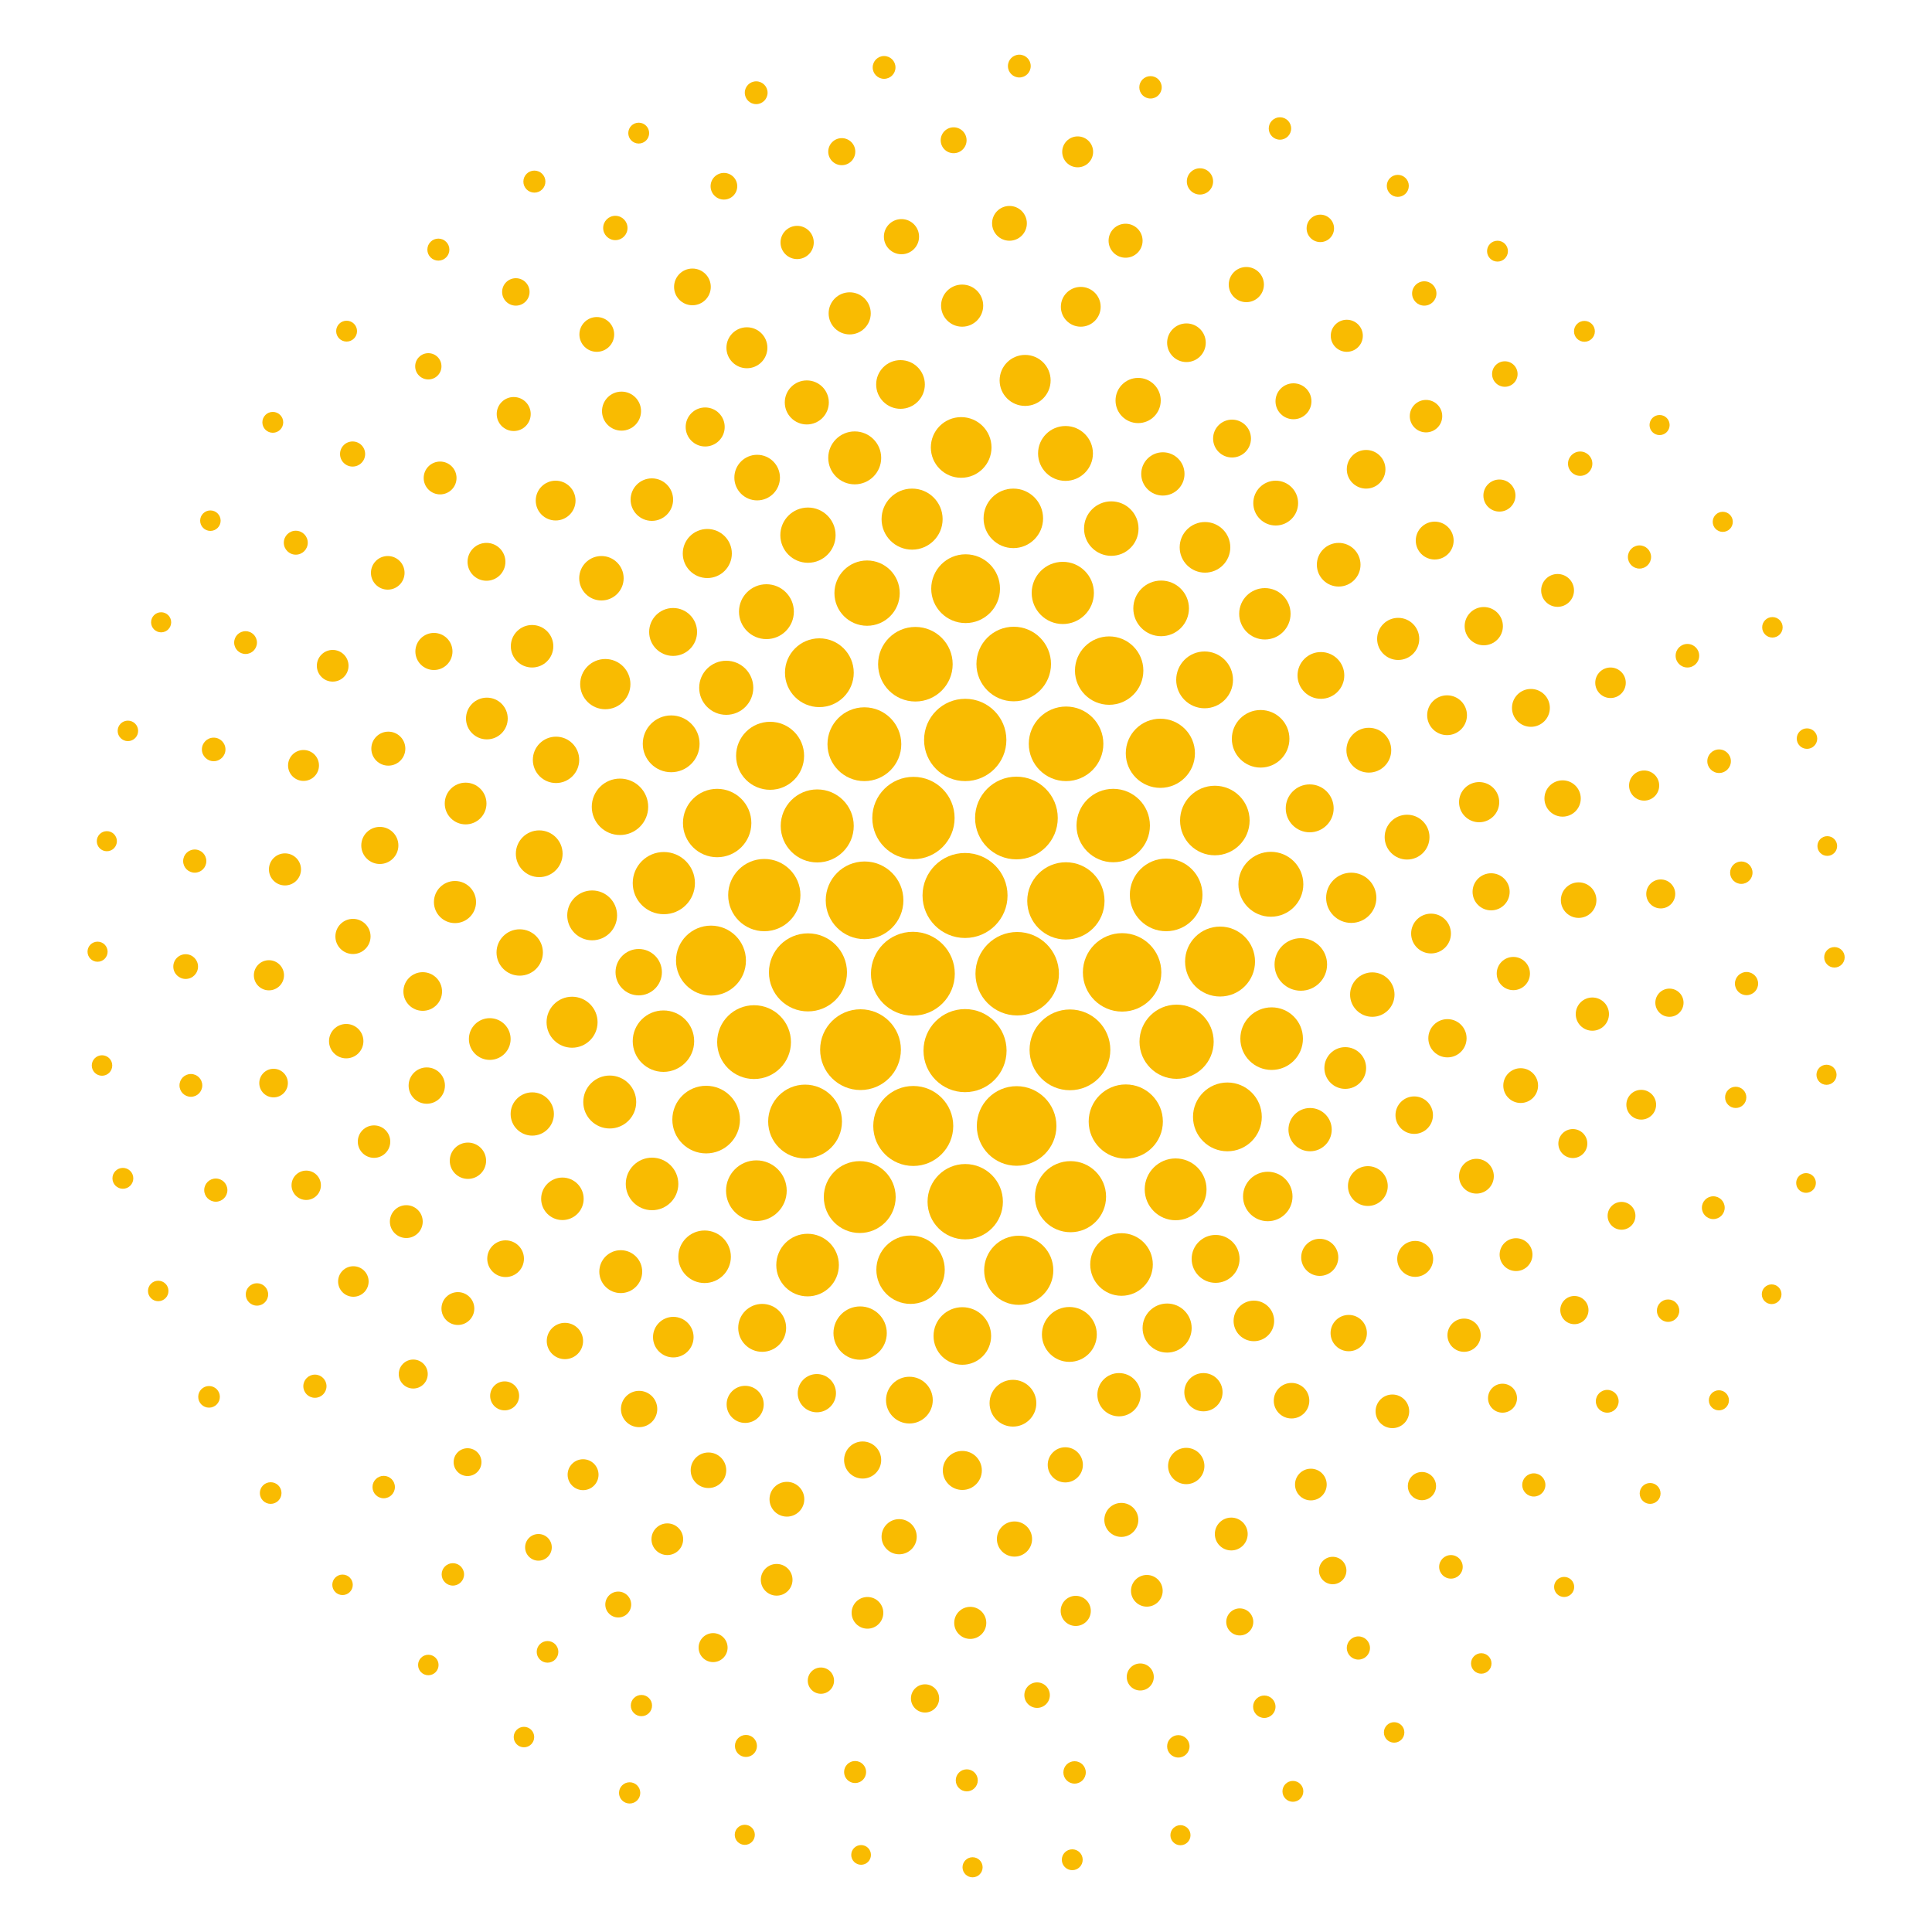
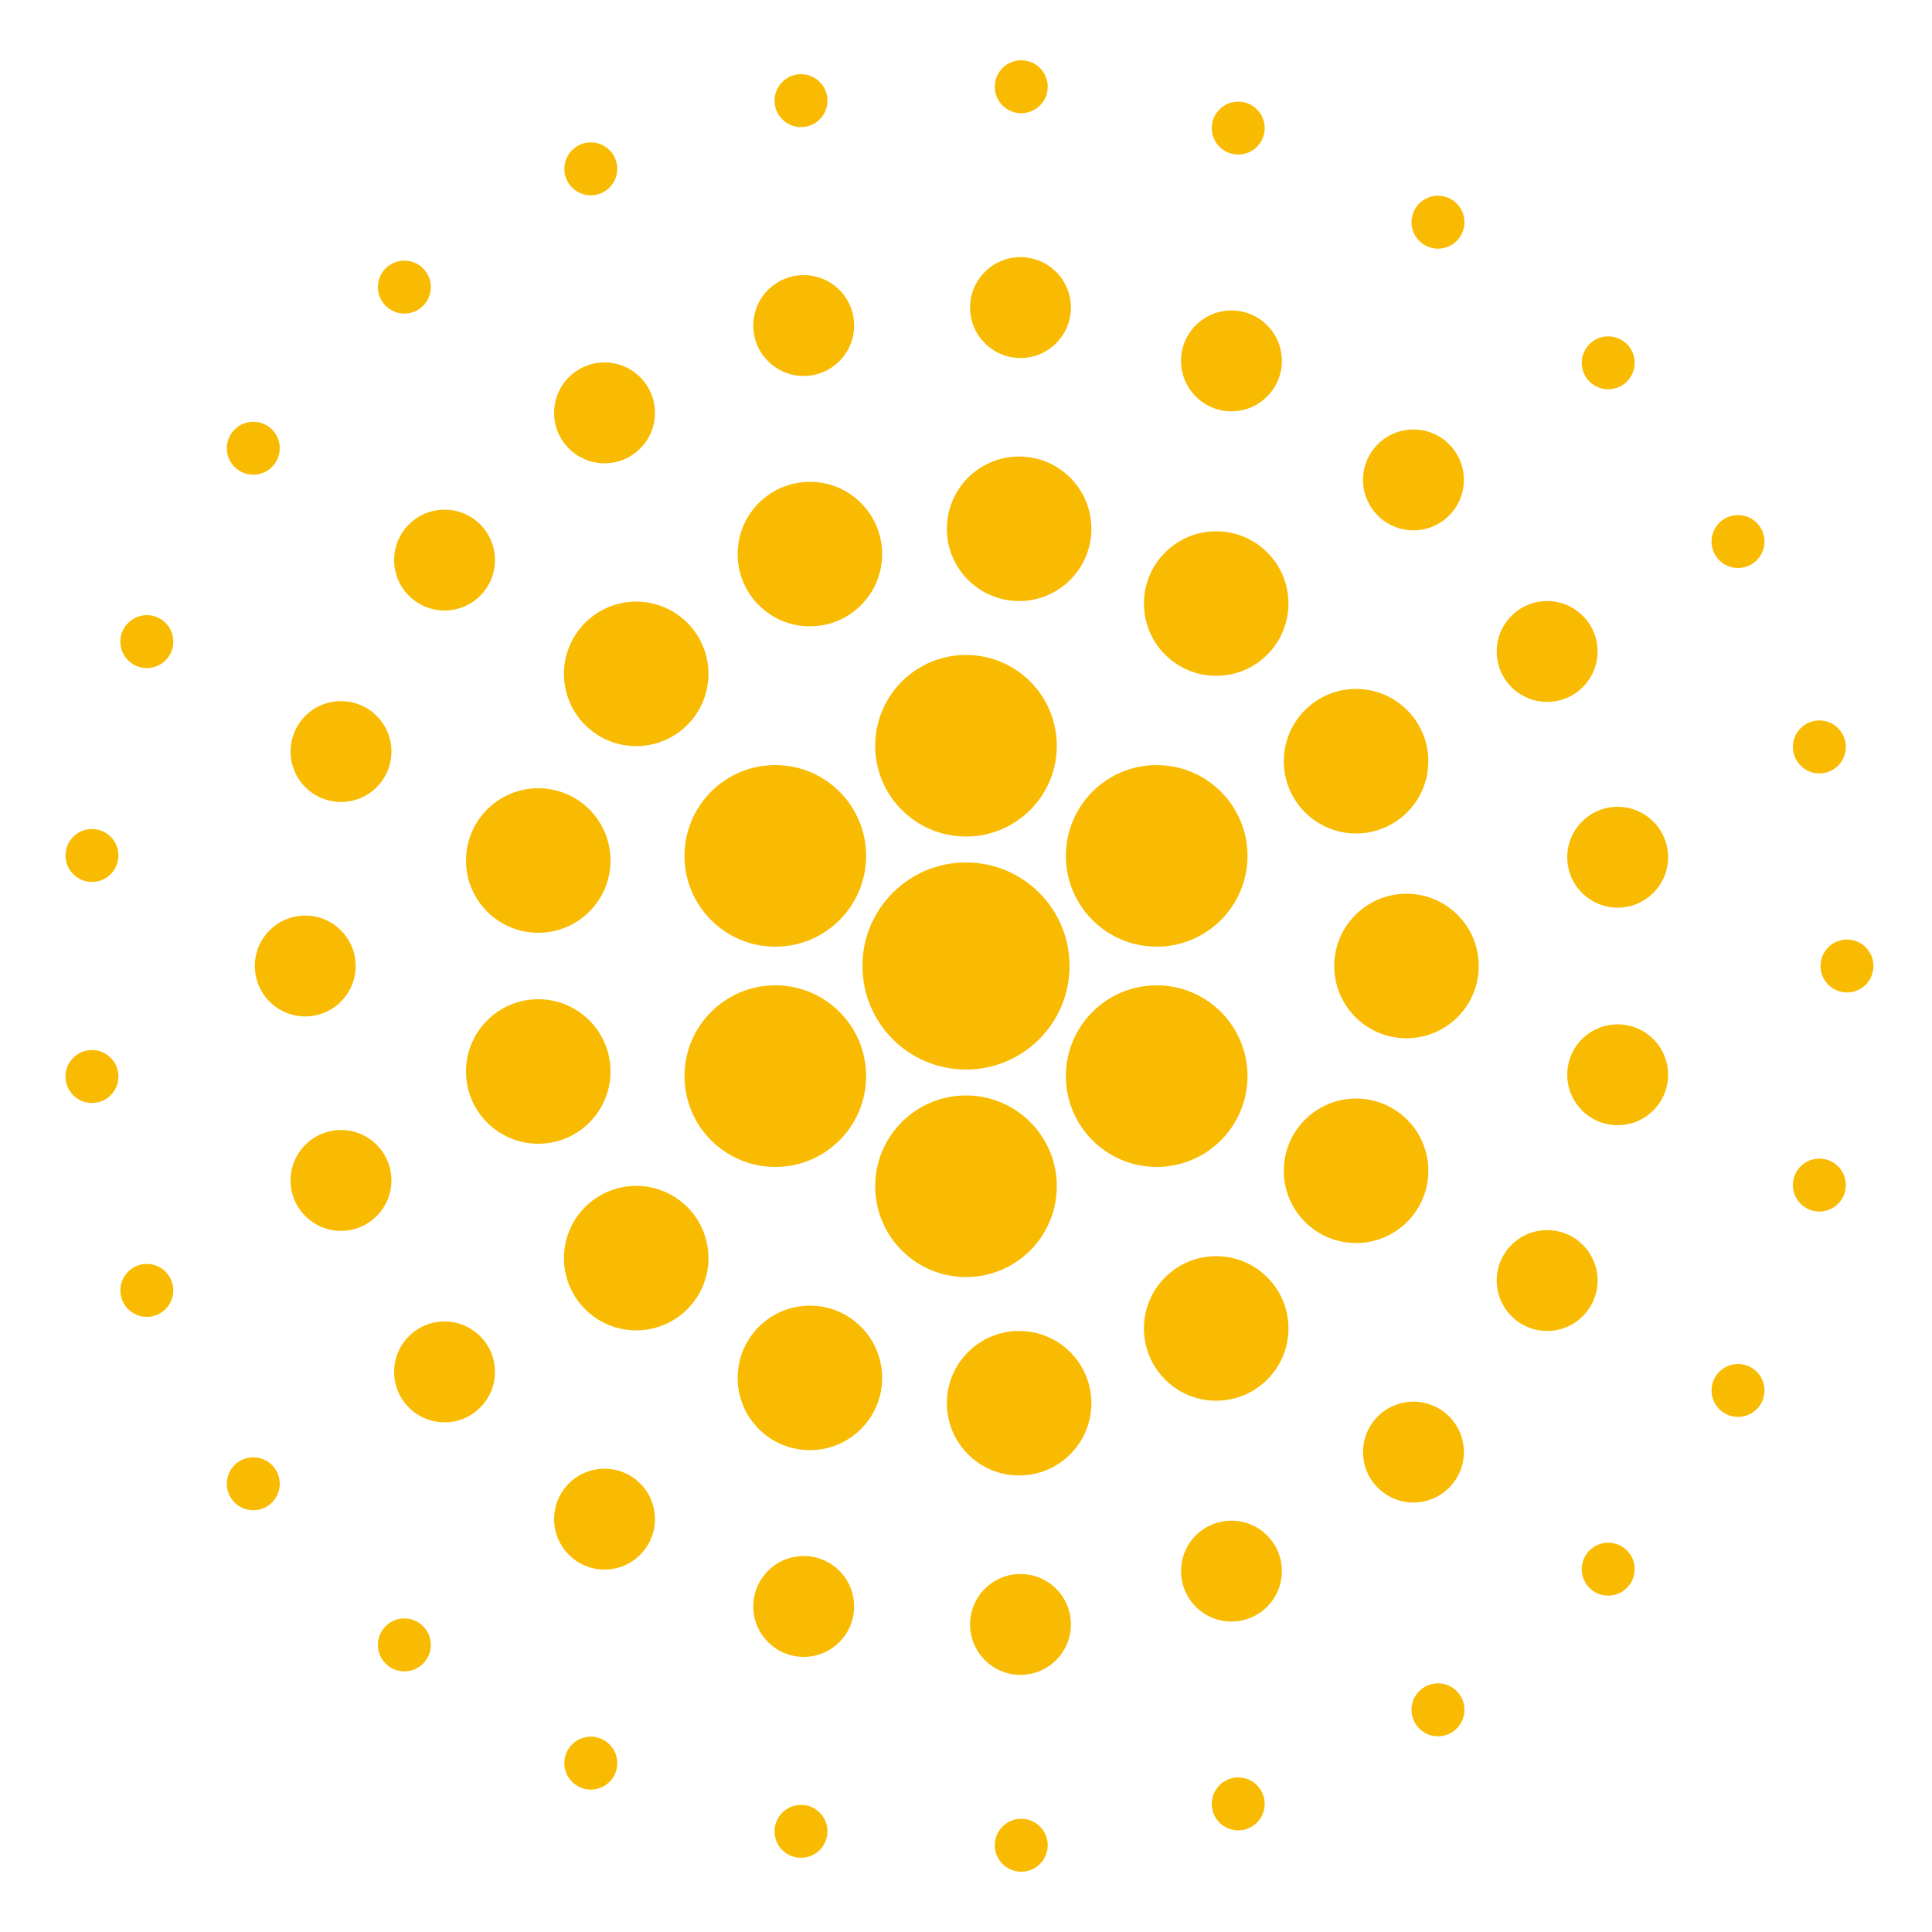
<svg xmlns="http://www.w3.org/2000/svg" viewBox="0 0 1000 1000" width="1000" height="1000" role="img" aria-label="Ambiently mark">
  <g fill="#f9bb01">
-     <circle cx="526.5" cy="504.0" r="21.6" />
-     <circle cx="472.5" cy="504.0" r="21.7" />
-     <circle cx="499.5" cy="463.5" r="22.0" />
-     <circle cx="499.5" cy="543.8" r="21.5" />
-     <circle cx="551.7" cy="466.3" r="20.0" />
-     <circle cx="447.5" cy="466.0" r="20.1" />
-     <circle cx="553.8" cy="543.4" r="20.9" />
-     <circle cx="445.4" cy="543.3" r="20.9" />
-     <circle cx="580.8" cy="503.3" r="20.3" />
-     <circle cx="526.1" cy="423.4" r="21.4" />
-     <circle cx="472.8" cy="423.4" r="21.3" />
-     <circle cx="418.2" cy="503.3" r="20.2" />
-     <circle cx="526.2" cy="582.8" r="20.6" />
-     <circle cx="472.7" cy="582.8" r="20.7" />
-     <circle cx="576.2" cy="427.3" r="19.0" />
-     <circle cx="423.0" cy="427.5" r="18.9" />
-     <circle cx="603.6" cy="463.2" r="18.8" />
-     <circle cx="395.6" cy="463.3" r="18.7" />
-     <circle cx="582.7" cy="580.5" r="19.2" />
-     <circle cx="609.0" cy="539.2" r="19.2" />
-     <circle cx="416.7" cy="580.5" r="19.1" />
-     <circle cx="390.3" cy="539.4" r="19.1" />
-     <circle cx="499.6" cy="383.0" r="21.3" />
-     <circle cx="499.6" cy="622.0" r="19.5" />
-     <circle cx="551.8" cy="385.0" r="19.3" />
-     <circle cx="447.4" cy="385.2" r="19.1" />
-     <circle cx="554.1" cy="619.4" r="18.4" />
-     <circle cx="631.5" cy="497.7" r="18.1" />
-     <circle cx="445.0" cy="619.6" r="18.6" />
-     <circle cx="368.0" cy="497.2" r="18.1" />
-     <circle cx="371.2" cy="426.0" r="17.7" />
-     <circle cx="398.6" cy="391.2" r="17.6" />
-     <circle cx="600.6" cy="389.9" r="17.9" />
-     <circle cx="628.8" cy="424.7" r="18.0" />
-     <circle cx="635.3" cy="578.1" r="17.8" />
-     <circle cx="365.5" cy="579.5" r="17.5" />
-     <circle cx="524.7" cy="343.7" r="19.3" />
-     <circle cx="473.8" cy="343.8" r="19.3" />
-     <circle cx="608.5" cy="615.6" r="16.0" />
-     <circle cx="391.5" cy="616.3" r="15.7" />
-     <circle cx="471.3" cy="657.2" r="17.7" />
-     <circle cx="527.3" cy="657.5" r="17.9" />
-     <circle cx="343.4" cy="538.9" r="15.9" />
-     <circle cx="343.6" cy="457.1" r="16.1" />
-     <circle cx="658.2" cy="537.6" r="16.2" />
-     <circle cx="657.8" cy="457.7" r="16.8" />
-     <circle cx="330.6" cy="503.2" r="12.0" />
-     <circle cx="424.1" cy="348.2" r="17.8" />
-     <circle cx="574.1" cy="347.1" r="17.7" />
-     <circle cx="673.3" cy="499.2" r="13.6" />
-     <circle cx="580.5" cy="654.5" r="16.2" />
-     <circle cx="418.0" cy="654.8" r="16.2" />
-     <circle cx="375.9" cy="356.0" r="14.0" />
-     <circle cx="347.4" cy="385.0" r="14.7" />
-     <circle cx="498.1" cy="691.5" r="14.9" />
-     <circle cx="652.5" cy="382.4" r="14.9" />
-     <circle cx="623.5" cy="351.9" r="14.7" />
-     <circle cx="306.5" cy="473.8" r="12.9" />
-     <circle cx="499.8" cy="304.7" r="17.8" />
-     <circle cx="677.9" cy="418.4" r="12.4" />
-     <circle cx="656.2" cy="619.3" r="12.8" />
-     <circle cx="320.9" cy="417.6" r="14.6" />
-     <circle cx="678.1" cy="584.7" r="11.2" />
-     <circle cx="315.6" cy="570.4" r="13.7" />
-     <circle cx="445.2" cy="690.0" r="13.8" />
-     <circle cx="337.5" cy="612.8" r="13.6" />
-     <circle cx="553.5" cy="690.7" r="14.2" />
-     <circle cx="629.2" cy="651.6" r="12.4" />
-     <circle cx="550.1" cy="306.9" r="16.1" />
-     <circle cx="448.8" cy="307.0" r="16.9" />
-     <circle cx="364.7" cy="650.5" r="13.6" />
-     <circle cx="699.4" cy="464.7" r="13.0" />
-     <circle cx="696.3" cy="552.8" r="10.8" />
-     <circle cx="296.1" cy="529.1" r="13.2" />
-     <circle cx="396.7" cy="316.6" r="14.2" />
-     <circle cx="710.3" cy="514.8" r="11.5" />
-     <circle cx="601.0" cy="314.9" r="14.4" />
-     <circle cx="604.1" cy="687.4" r="12.7" />
-     <circle cx="394.5" cy="687.3" r="12.4" />
-     <circle cx="470.7" cy="724.7" r="12.1" />
-     <circle cx="524.3" cy="726.3" r="12.1" />
-     <circle cx="279.1" cy="441.9" r="12.1" />
-     <circle cx="348.4" cy="327.1" r="12.4" />
-     <circle cx="269.0" cy="493.0" r="12.0" />
-     <circle cx="472.1" cy="268.7" r="15.8" />
-     <circle cx="524.5" cy="268.3" r="15.4" />
-     <circle cx="422.8" cy="721.1" r="9.9" />
-     <circle cx="579.2" cy="721.9" r="11.2" />
-     <circle cx="649.0" cy="683.7" r="10.5" />
-     <circle cx="708.5" cy="388.3" r="11.6" />
-     <circle cx="313.3" cy="354.1" r="13.0" />
-     <circle cx="708.0" cy="613.9" r="10.3" />
-     <circle cx="683.1" cy="650.8" r="9.6" />
-     <circle cx="275.5" cy="576.6" r="11.2" />
-     <circle cx="683.7" cy="349.6" r="12.1" />
-     <circle cx="418.2" cy="277.0" r="14.3" />
-     <circle cx="287.8" cy="393.3" r="12.0" />
-     <circle cx="728.3" cy="433.3" r="11.6" />
-     <circle cx="575.2" cy="273.6" r="14.1" />
-     <circle cx="321.3" cy="658.2" r="11.1" />
-     <circle cx="654.7" cy="317.7" r="13.3" />
-     <circle cx="291.1" cy="620.5" r="11.0" />
-     <circle cx="740.7" cy="483.2" r="10.3" />
-     <circle cx="732.0" cy="577.2" r="9.7" />
-     <circle cx="348.5" cy="692.1" r="10.5" />
-     <circle cx="253.5" cy="537.8" r="10.8" />
-     <circle cx="623.7" cy="283.3" r="13.1" />
-     <circle cx="749.2" cy="537.4" r="9.9" />
-     <circle cx="366.1" cy="286.5" r="12.7" />
-     <circle cx="622.9" cy="720.6" r="9.9" />
-     <circle cx="385.7" cy="726.9" r="9.6" />
-     <circle cx="498.1" cy="761.1" r="10.1" />
-     <circle cx="446.5" cy="755.7" r="9.6" />
-     <circle cx="551.4" cy="758.2" r="9.1" />
-     <circle cx="235.5" cy="466.9" r="10.9" />
-     <circle cx="497.5" cy="231.6" r="15.7" />
-     <circle cx="442.4" cy="237.0" r="13.7" />
-     <circle cx="551.5" cy="234.7" r="14.2" />
-     <circle cx="241.0" cy="415.9" r="10.8" />
-     <circle cx="601.9" cy="245.3" r="11.2" />
-     <circle cx="698.1" cy="690.0" r="9.4" />
-     <circle cx="771.8" cy="461.6" r="9.6" />
-     <circle cx="391.9" cy="247.2" r="11.8" />
-     <circle cx="311.3" cy="299.3" r="11.5" />
-     <circle cx="242.2" cy="600.8" r="9.4" />
-     <circle cx="732.5" cy="651.6" r="9.3" />
-     <circle cx="765.6" cy="415.2" r="10.4" />
-     <circle cx="275.4" cy="334.5" r="11.0" />
-     <circle cx="252.0" cy="371.9" r="10.8" />
-     <circle cx="723.7" cy="330.7" r="10.9" />
-     <circle cx="749.0" cy="370.2" r="10.3" />
-     <circle cx="668.5" cy="725.0" r="9.2" />
-     <circle cx="218.8" cy="513.2" r="10.0" />
-     <circle cx="261.7" cy="651.5" r="9.5" />
-     <circle cx="614.0" cy="758.8" r="9.4" />
-     <circle cx="783.3" cy="503.9" r="8.6" />
-     <circle cx="692.9" cy="292.3" r="11.3" />
-     <circle cx="292.4" cy="694.1" r="9.4" />
-     <circle cx="330.8" cy="729.3" r="9.4" />
-     <circle cx="764.2" cy="608.8" r="9.0" />
-     <circle cx="220.9" cy="561.9" r="9.4" />
-     <circle cx="660.3" cy="260.4" r="11.6" />
-     <circle cx="337.4" cy="258.6" r="11.0" />
-     <circle cx="407.3" cy="776.0" r="9.0" />
-     <circle cx="366.7" cy="761.0" r="9.2" />
-     <circle cx="787.1" cy="561.9" r="9.0" />
-     <circle cx="465.4" cy="795.4" r="9.1" />
-     <circle cx="525.1" cy="796.6" r="9.1" />
-     <circle cx="580.4" cy="786.7" r="8.8" />
-     <circle cx="466.1" cy="199.0" r="12.6" />
-     <circle cx="417.6" cy="208.3" r="11.4" />
-     <circle cx="530.6" cy="196.9" r="13.2" />
-     <circle cx="637.7" cy="227.0" r="9.8" />
-     <circle cx="589.1" cy="207.3" r="11.7" />
-     <circle cx="196.6" cy="437.6" r="9.6" />
-     <circle cx="365.0" cy="221.0" r="10.1" />
-     <circle cx="237.0" cy="677.3" r="8.5" />
-     <circle cx="182.7" cy="484.7" r="9.1" />
-     <circle cx="210.3" cy="632.3" r="8.5" />
-     <circle cx="817.1" cy="465.9" r="9.2" />
-     <circle cx="720.7" cy="730.5" r="8.7" />
-     <circle cx="201.0" cy="387.5" r="8.8" />
-     <circle cx="193.6" cy="590.9" r="8.4" />
-     <circle cx="224.6" cy="337.2" r="9.6" />
-     <circle cx="768.0" cy="324.1" r="9.9" />
-     <circle cx="808.8" cy="413.3" r="9.4" />
-     <circle cx="757.8" cy="691.1" r="8.6" />
-     <circle cx="287.6" cy="259.1" r="10.3" />
-     <circle cx="792.4" cy="366.4" r="9.8" />
-     <circle cx="784.7" cy="649.4" r="8.5" />
-     <circle cx="678.5" cy="768.4" r="8.2" />
-     <circle cx="179.2" cy="538.9" r="8.9" />
-     <circle cx="637.3" cy="794.0" r="8.5" />
-     <circle cx="251.8" cy="290.8" r="9.8" />
-     <circle cx="824.2" cy="524.9" r="8.6" />
-     <circle cx="261.2" cy="722.5" r="7.5" />
-     <circle cx="814.1" cy="591.9" r="7.5" />
-     <circle cx="742.6" cy="279.8" r="9.8" />
-     <circle cx="301.8" cy="763.3" r="8.0" />
-     <circle cx="707.1" cy="242.9" r="10.0" />
-     <circle cx="402.0" cy="817.7" r="8.2" />
-     <circle cx="345.4" cy="796.7" r="8.2" />
-     <circle cx="593.6" cy="823.4" r="8.2" />
-     <circle cx="669.5" cy="207.7" r="9.3" />
-     <circle cx="321.7" cy="212.8" r="10.1" />
-     <circle cx="556.8" cy="833.8" r="7.8" />
-     <circle cx="449.0" cy="834.8" r="8.2" />
-     <circle cx="386.6" cy="180.0" r="10.6" />
-     <circle cx="502.2" cy="840.0" r="8.3" />
-     <circle cx="498.0" cy="158.2" r="10.9" />
-     <circle cx="614.1" cy="177.4" r="10.0" />
-     <circle cx="439.8" cy="162.2" r="10.9" />
-     <circle cx="559.4" cy="158.8" r="10.3" />
-     <circle cx="213.9" cy="711.2" r="7.5" />
-     <circle cx="147.5" cy="450.0" r="8.3" />
-     <circle cx="777.7" cy="723.7" r="7.5" />
-     <circle cx="182.9" cy="663.3" r="7.9" />
-     <circle cx="849.5" cy="571.8" r="7.7" />
-     <circle cx="736.0" cy="769.2" r="7.3" />
-     <circle cx="157.1" cy="396.2" r="8.0" />
-     <circle cx="158.5" cy="613.5" r="7.6" />
-     <circle cx="139.2" cy="504.8" r="7.8" />
-     <circle cx="859.6" cy="462.7" r="7.5" />
-     <circle cx="814.9" cy="678.1" r="7.3" />
-     <circle cx="200.7" cy="296.5" r="8.7" />
-     <circle cx="806.2" cy="305.6" r="8.5" />
-     <circle cx="172.2" cy="344.6" r="8.2" />
-     <circle cx="839.3" cy="629.3" r="7.2" />
-     <circle cx="851.0" cy="406.6" r="7.8" />
-     <circle cx="141.6" cy="560.6" r="7.4" />
-     <circle cx="242.0" cy="756.8" r="7.2" />
-     <circle cx="833.6" cy="353.4" r="7.9" />
-     <circle cx="864.1" cy="519.0" r="7.3" />
-     <circle cx="689.8" cy="812.9" r="7.1" />
-     <circle cx="641.7" cy="839.5" r="7.0" />
-     <circle cx="776.1" cy="256.5" r="8.3" />
-     <circle cx="265.9" cy="214.3" r="8.8" />
-     <circle cx="738.1" cy="215.4" r="8.4" />
-     <circle cx="227.8" cy="247.4" r="8.5" />
-     <circle cx="278.7" cy="800.9" r="6.9" />
-     <circle cx="369.1" cy="852.8" r="7.5" />
-     <circle cx="320.0" cy="830.5" r="6.7" />
-     <circle cx="424.9" cy="869.9" r="6.8" />
-     <circle cx="308.9" cy="173.1" r="9.0" />
-     <circle cx="358.4" cy="148.5" r="9.5" />
-     <circle cx="590.2" cy="868.0" r="7.0" />
-     <circle cx="466.6" cy="122.5" r="9.1" />
-     <circle cx="536.8" cy="877.4" r="6.6" />
-     <circle cx="478.8" cy="879.1" r="7.3" />
-     <circle cx="697.1" cy="173.8" r="8.3" />
-     <circle cx="645.1" cy="147.3" r="9.1" />
-     <circle cx="582.6" cy="124.6" r="8.8" />
-     <circle cx="412.6" cy="125.5" r="8.6" />
-     <circle cx="522.5" cy="115.6" r="9.0" />
-     <circle cx="793.9" cy="768.6" r="6.0" />
-     <circle cx="751.0" cy="811.0" r="6.1" />
-     <circle cx="163.0" cy="717.5" r="6.0" />
-     <circle cx="831.9" cy="725.3" r="5.9" />
-     <circle cx="100.8" cy="445.7" r="6.0" />
-     <circle cx="96.1" cy="500.3" r="6.4" />
-     <circle cx="889.8" cy="394.0" r="6.1" />
-     <circle cx="904.0" cy="509.1" r="6.0" />
-     <circle cx="901.3" cy="451.7" r="5.8" />
-     <circle cx="898.4" cy="568.0" r="5.5" />
-     <circle cx="133.0" cy="670.0" r="5.8" />
-     <circle cx="198.6" cy="769.7" r="5.8" />
-     <circle cx="863.4" cy="678.4" r="5.8" />
-     <circle cx="110.6" cy="387.9" r="6.1" />
-     <circle cx="111.7" cy="616.0" r="6.0" />
-     <circle cx="98.8" cy="561.8" r="5.9" />
-     <circle cx="873.4" cy="339.4" r="6.1" />
-     <circle cx="886.8" cy="625.1" r="5.9" />
-     <circle cx="703.1" cy="853.0" r="6.0" />
-     <circle cx="848.6" cy="288.3" r="6.0" />
-     <circle cx="127.1" cy="332.6" r="5.9" />
-     <circle cx="153.1" cy="280.9" r="6.2" />
-     <circle cx="817.9" cy="240.0" r="6.3" />
-     <circle cx="234.4" cy="814.9" r="5.8" />
-     <circle cx="654.4" cy="883.4" r="5.8" />
-     <circle cx="182.5" cy="235.0" r="6.5" />
-     <circle cx="778.9" cy="193.6" r="6.6" />
-     <circle cx="283.4" cy="855.0" r="5.6" />
-     <circle cx="221.7" cy="189.6" r="6.8" />
-     <circle cx="332.0" cy="882.8" r="5.5" />
-     <circle cx="609.9" cy="903.9" r="5.8" />
-     <circle cx="386.1" cy="903.7" r="5.7" />
-     <circle cx="267.0" cy="151.1" r="7.1" />
-     <circle cx="442.6" cy="917.2" r="5.7" />
-     <circle cx="556.2" cy="917.4" r="5.8" />
-     <circle cx="737.2" cy="151.9" r="6.3" />
-     <circle cx="500.4" cy="921.5" r="5.7" />
-     <circle cx="374.7" cy="96.4" r="6.9" />
-     <circle cx="318.5" cy="118.0" r="6.3" />
-     <circle cx="683.4" cy="118.2" r="7.1" />
-     <circle cx="621.1" cy="93.9" r="6.8" />
-     <circle cx="557.8" cy="78.6" r="8.0" />
-     <circle cx="435.7" cy="78.5" r="7.0" />
-     <circle cx="493.6" cy="72.6" r="6.7" />
-     <circle cx="809.6" cy="821.4" r="5.2" />
-     <circle cx="854.1" cy="773.0" r="5.4" />
-     <circle cx="766.7" cy="861.0" r="5.3" />
-     <circle cx="945.4" cy="556.3" r="5.2" />
-     <circle cx="934.8" cy="612.3" r="5.1" />
-     <circle cx="55.3" cy="435.4" r="5.2" />
-     <circle cx="949.5" cy="495.5" r="5.3" />
-     <circle cx="50.5" cy="492.6" r="5.2" />
-     <circle cx="889.7" cy="724.8" r="5.2" />
-     <circle cx="63.6" cy="609.9" r="5.4" />
-     <circle cx="945.8" cy="437.9" r="5.1" />
-     <circle cx="52.8" cy="551.5" r="5.3" />
-     <circle cx="917.0" cy="669.9" r="5.1" />
-     <circle cx="66.2" cy="378.3" r="5.3" />
-     <circle cx="81.9" cy="668.2" r="5.3" />
-     <circle cx="108.2" cy="723.0" r="5.6" />
-     <circle cx="935.3" cy="382.3" r="5.3" />
-     <circle cx="140.1" cy="772.8" r="5.6" />
-     <circle cx="917.4" cy="324.7" r="5.3" />
-     <circle cx="83.4" cy="322.1" r="5.2" />
-     <circle cx="108.9" cy="269.5" r="5.3" />
-     <circle cx="891.7" cy="270.1" r="5.2" />
-     <circle cx="721.6" cy="896.7" r="5.3" />
-     <circle cx="177.3" cy="820.3" r="5.3" />
-     <circle cx="859.0" cy="220.0" r="5.2" />
-     <circle cx="141.2" cy="218.6" r="5.4" />
-     <circle cx="221.7" cy="861.8" r="5.3" />
-     <circle cx="820.1" cy="171.5" r="5.4" />
-     <circle cx="179.4" cy="171.4" r="5.4" />
-     <circle cx="669.2" cy="927.2" r="5.4" />
-     <circle cx="271.2" cy="899.1" r="5.3" />
-     <circle cx="226.9" cy="129.2" r="5.7" />
-     <circle cx="775.1" cy="130.0" r="5.4" />
-     <circle cx="723.5" cy="96.2" r="5.7" />
-     <circle cx="325.9" cy="928.0" r="5.5" />
-     <circle cx="662.5" cy="66.5" r="5.8" />
-     <circle cx="330.6" cy="68.9" r="5.4" />
-     <circle cx="445.7" cy="960.1" r="5.1" />
-     <circle cx="611.0" cy="949.9" r="5.2" />
-     <circle cx="276.6" cy="94.0" r="5.7" />
-     <circle cx="385.5" cy="949.7" r="5.2" />
-     <circle cx="595.5" cy="45.2" r="5.8" />
-     <circle cx="391.4" cy="48.0" r="5.9" />
-     <circle cx="555.0" cy="962.6" r="5.4" />
-     <circle cx="503.4" cy="966.5" r="5.2" />
-     <circle cx="527.6" cy="34.2" r="5.9" />
-     <circle cx="457.6" cy="34.9" r="5.9" />
+     <circle cx="500" cy="500" r="53.6" />
+     <circle cx="598.7" cy="557" r="47" />
+     <circle cx="500" cy="614" r="47" />
+     <circle cx="401.3" cy="557" r="47" />
+     <circle cx="401.3" cy="443" r="47" />
+     <circle cx="500" cy="386" r="47" />
+     <circle cx="598.7" cy="443" r="47" />
+     <circle cx="701.9" cy="606" r="37.4" />
+     <circle cx="629.5" cy="687.6" r="37.4" />
+     <circle cx="527.5" cy="726.3" r="37.4" />
+     <circle cx="419.2" cy="713.2" r="37.4" />
+     <circle cx="329.3" cy="651.2" r="37.4" />
+     <circle cx="278.6" cy="554.6" r="37.4" />
+     <circle cx="278.6" cy="445.4" r="37.4" />
+     <circle cx="329.3" cy="348.8" r="37.4" />
+     <circle cx="419.2" cy="286.8" r="37.4" />
+     <circle cx="527.5" cy="273.7" r="37.4" />
+     <circle cx="629.5" cy="312.4" r="37.4" />
+     <circle cx="701.9" cy="394" r="37.4" />
+     <circle cx="728" cy="500" r="37.4" />
+     <circle cx="800.8" cy="662.8" r="26.1" />
+     <circle cx="731.6" cy="751.6" r="26.1" />
+     <circle cx="637.4" cy="813.2" r="26.1" />
+     <circle cx="528.2" cy="840.8" r="26.1" />
+     <circle cx="416" cy="831.5" r="26.1" />
+     <circle cx="312.9" cy="786.3" r="26.1" />
+     <circle cx="230.1" cy="710.1" r="26.1" />
+     <circle cx="176.5" cy="611" r="26.1" />
+     <circle cx="158" cy="500" r="26.1" />
+     <circle cx="176.5" cy="389" r="26.1" />
+     <circle cx="230.1" cy="289.9" r="26.1" />
+     <circle cx="312.9" cy="213.7" r="26.1" />
+     <circle cx="416" cy="168.5" r="26.1" />
+     <circle cx="528.2" cy="159.2" r="26.1" />
+     <circle cx="637.4" cy="186.8" r="26.1" />
+     <circle cx="731.6" cy="248.4" r="26.1" />
+     <circle cx="800.8" cy="337.2" r="26.1" />
+     <circle cx="837.3" cy="443.7" r="26.1" />
+     <circle cx="837.3" cy="556.3" r="26.1" />
+     <circle cx="899.6" cy="719.7" r="13.7" />
+     <circle cx="832.4" cy="812.2" r="13.7" />
+     <circle cx="744.3" cy="885" r="13.7" />
+     <circle cx="640.9" cy="933.7" r="13.7" />
+     <circle cx="528.6" cy="955.1" r="13.7" />
+     <circle cx="414.6" cy="947.9" r="13.7" />
+     <circle cx="305.8" cy="912.6" r="13.7" />
+     <circle cx="209.3" cy="851.4" r="13.7" />
+     <circle cx="131.1" cy="768" r="13.7" />
+     <circle cx="76" cy="667.9" r="13.7" />
+     <circle cx="47.6" cy="557.2" r="13.7" />
+     <circle cx="47.6" cy="442.8" r="13.7" />
+     <circle cx="76" cy="332.1" r="13.7" />
+     <circle cx="131.1" cy="232" r="13.7" />
+     <circle cx="209.3" cy="148.6" r="13.7" />
+     <circle cx="305.8" cy="87.4" r="13.7" />
+     <circle cx="414.6" cy="52.1" r="13.7" />
+     <circle cx="528.6" cy="44.9" r="13.7" />
+     <circle cx="640.9" cy="66.3" r="13.7" />
+     <circle cx="744.3" cy="115" r="13.7" />
+     <circle cx="832.4" cy="187.8" r="13.7" />
+     <circle cx="899.6" cy="280.3" r="13.7" />
+     <circle cx="941.7" cy="386.6" r="13.7" />
+     <circle cx="956" cy="500" r="13.7" />
+     <circle cx="941.7" cy="613.4" r="13.7" />
  </g>
</svg>
